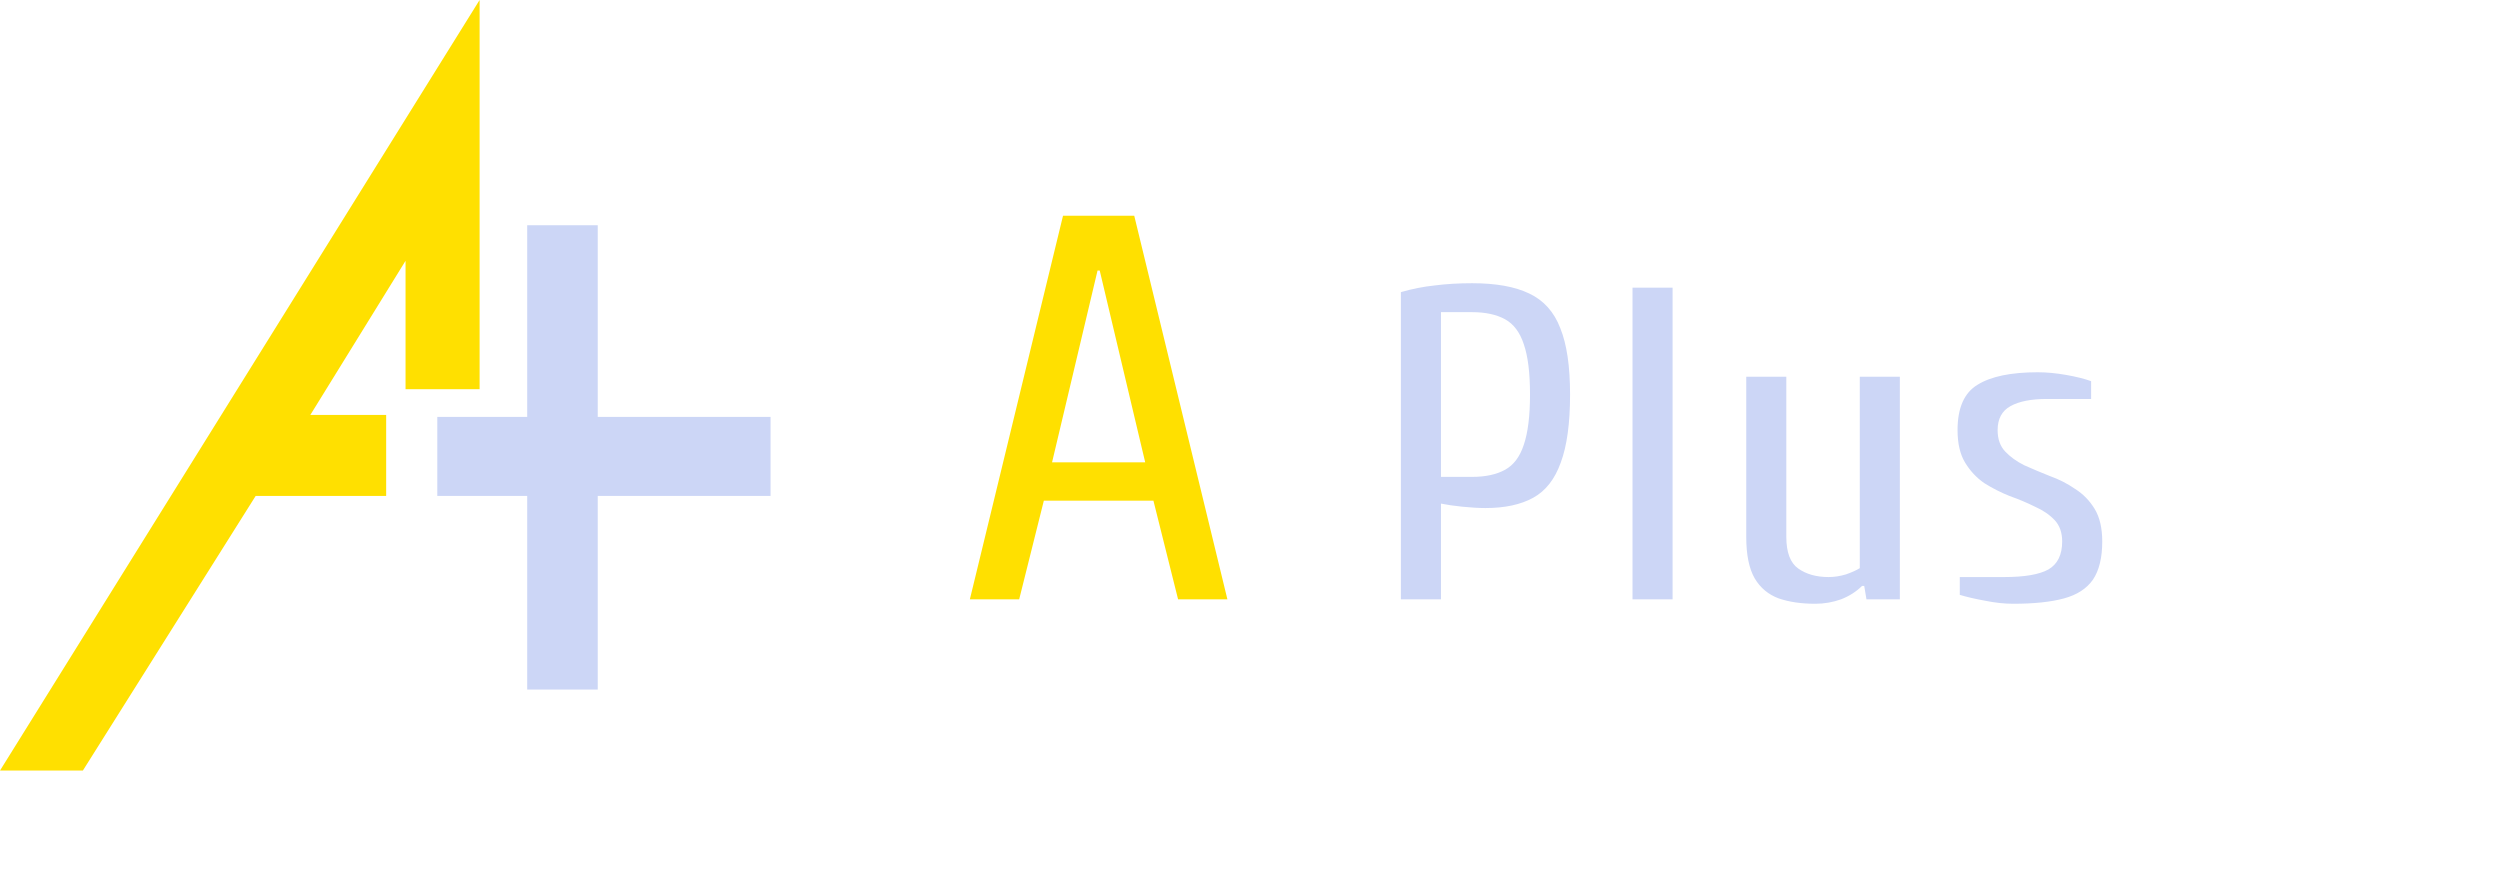
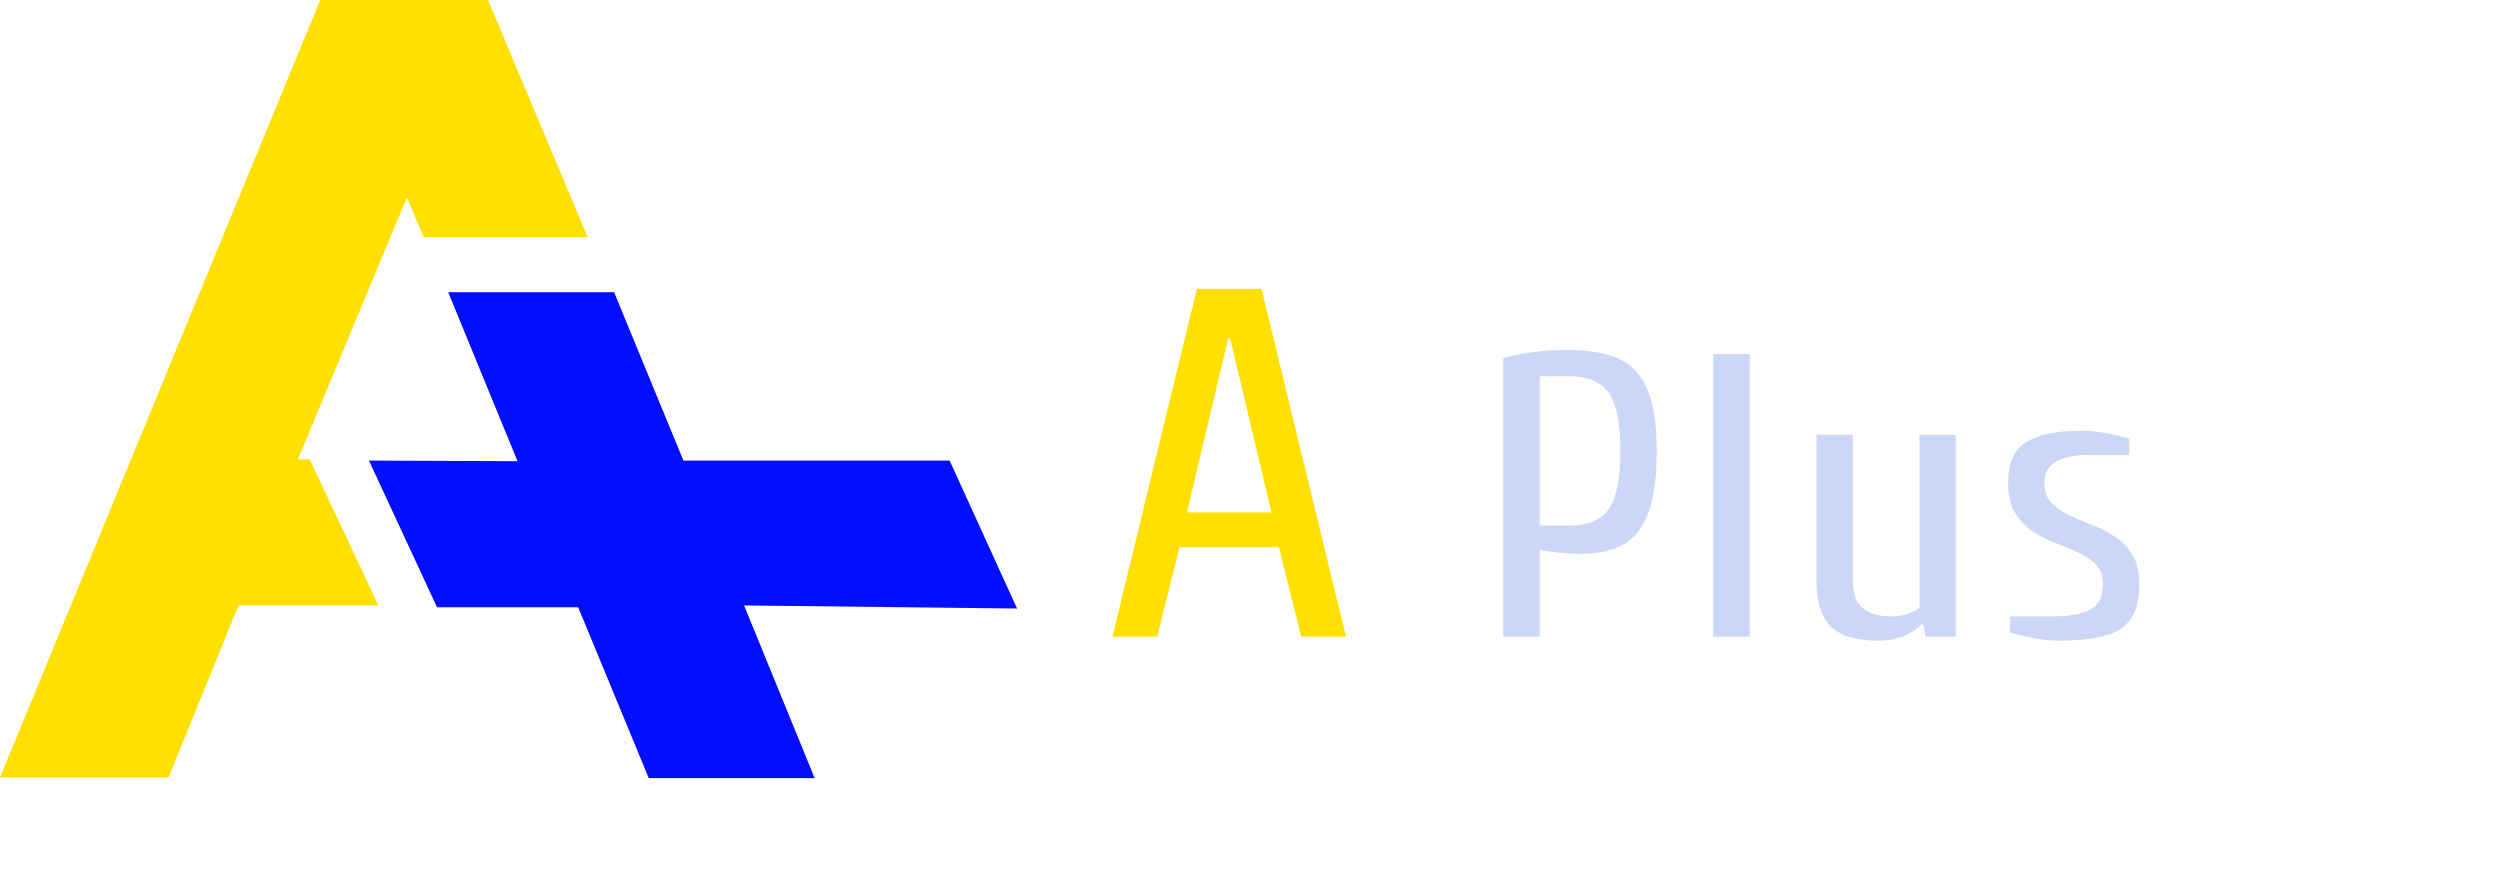
- <svg xmlns="http://www.w3.org/2000/svg" width="146" height="51" viewBox="0 0 146 51" fill="none">
-   <path d="M56.64 35L62.08 12.6H66.24L71.68 35H68.8L67.36 29.24H60.96L59.52 35H56.64ZM61.44 27H66.88L64.224 15.8H64.096L61.44 27Z" fill="#FFE000" />
-   <path d="M81.812 35V17.06C82.471 16.869 83.13 16.739 83.788 16.67C84.465 16.583 85.192 16.54 85.972 16.54C87.359 16.54 88.469 16.739 89.3 17.138C90.15 17.537 90.757 18.213 91.121 19.166C91.502 20.102 91.692 21.393 91.692 23.04C91.692 24.721 91.51 26.047 91.147 27.018C90.8 27.989 90.263 28.673 89.534 29.072C88.806 29.471 87.879 29.67 86.752 29.67C86.371 29.67 85.921 29.644 85.4 29.592C84.898 29.54 84.482 29.479 84.153 29.41V35H81.812ZM84.153 27.85H85.972C86.752 27.85 87.394 27.711 87.897 27.434C88.399 27.157 88.763 26.671 88.989 25.978C89.231 25.267 89.353 24.288 89.353 23.04C89.353 21.775 89.231 20.795 88.989 20.102C88.763 19.409 88.399 18.923 87.897 18.646C87.394 18.369 86.752 18.23 85.972 18.23H84.153V27.85ZM95.339 35V16.8H97.679V35H95.339ZM106.011 35.26C105.196 35.26 104.485 35.156 103.879 34.948C103.272 34.723 102.804 34.333 102.475 33.778C102.145 33.206 101.981 32.4 101.981 31.36V22H104.321V31.36C104.321 32.261 104.555 32.877 105.023 33.206C105.491 33.535 106.08 33.7 106.791 33.7C107.12 33.7 107.458 33.648 107.805 33.544C108.151 33.423 108.42 33.301 108.611 33.18V22H110.951V35H109.001L108.871 34.22H108.741C108.411 34.549 108.004 34.809 107.519 35C107.033 35.173 106.531 35.26 106.011 35.26ZM117.571 35.26C117.051 35.26 116.496 35.199 115.907 35.078C115.335 34.974 114.849 34.861 114.451 34.74V33.7H117.051C118.229 33.7 119.087 33.553 119.625 33.258C120.162 32.946 120.431 32.4 120.431 31.62C120.431 31.1 120.283 30.684 119.989 30.372C119.694 30.06 119.313 29.8 118.845 29.592C118.394 29.367 117.9 29.159 117.363 28.968C116.843 28.76 116.349 28.509 115.881 28.214C115.43 27.902 115.057 27.503 114.763 27.018C114.468 26.533 114.321 25.9 114.321 25.12C114.321 23.82 114.711 22.936 115.491 22.468C116.271 21.983 117.441 21.74 119.001 21.74C119.521 21.74 120.075 21.792 120.665 21.896C121.254 22 121.739 22.121 122.121 22.26V23.3H119.521C118.619 23.3 117.917 23.439 117.415 23.716C116.912 23.993 116.661 24.461 116.661 25.12C116.661 25.64 116.808 26.056 117.103 26.368C117.397 26.68 117.77 26.949 118.221 27.174C118.689 27.382 119.183 27.59 119.703 27.798C120.24 27.989 120.734 28.24 121.185 28.552C121.653 28.847 122.034 29.237 122.329 29.722C122.623 30.207 122.771 30.84 122.771 31.62C122.771 32.573 122.589 33.319 122.225 33.856C121.861 34.376 121.297 34.74 120.535 34.948C119.772 35.156 118.784 35.26 117.571 35.26Z" fill="#CCD6F6" />
-   <path d="M0 45L28.009 0V22.731H23.684V15.231L18.124 24.231H22.552V28.962H14.931L4.84 45H0Z" fill="#FFE000" />
-   <path d="M30.789 13.154V24.347H25.538V28.962H30.789V40.27H34.908V28.962H45V24.347H34.908V13.154H30.789Z" fill="#CCD6F6" />
+ <svg xmlns="http://www.w3.org/2000/svg" width="161" height="57" viewBox="0 0 161 57" fill="none">
+   <path d="M71.64 41L77.08 18.6H81.24L86.68 41H83.8L82.36 35.24H75.96L74.52 41H71.64ZM76.44 33H81.88L79.224 21.8H79.096L76.44 33Z" fill="#FFE000" />
+   <path d="M96.812 41V23.06C97.471 22.869 98.13 22.739 98.788 22.67C99.465 22.583 100.193 22.54 100.973 22.54C102.359 22.54 103.469 22.739 104.301 23.138C105.15 23.537 105.757 24.213 106.121 25.166C106.502 26.102 106.693 27.393 106.693 29.04C106.693 30.721 106.511 32.047 106.147 33.018C105.8 33.989 105.263 34.673 104.535 35.072C103.807 35.471 102.879 35.67 101.753 35.67C101.371 35.67 100.921 35.644 100.401 35.592C99.898 35.54 99.482 35.479 99.153 35.41V41H96.812ZM99.153 33.85H100.973C101.753 33.85 102.394 33.711 102.897 33.434C103.399 33.157 103.763 32.671 103.989 31.978C104.231 31.267 104.353 30.288 104.353 29.04C104.353 27.775 104.231 26.795 103.989 26.102C103.763 25.409 103.399 24.923 102.897 24.646C102.394 24.369 101.753 24.23 100.973 24.23H99.153V33.85ZM110.339 41V22.8H112.679V41H110.339ZM121.011 41.26C120.196 41.26 119.485 41.156 118.879 40.948C118.272 40.723 117.804 40.333 117.475 39.778C117.145 39.206 116.981 38.4 116.981 37.36V28H119.321V37.36C119.321 38.261 119.555 38.877 120.023 39.206C120.491 39.535 121.08 39.7 121.791 39.7C122.12 39.7 122.458 39.648 122.805 39.544C123.151 39.423 123.42 39.301 123.611 39.18V28H125.951V41H124.001L123.871 40.22H123.741C123.411 40.549 123.004 40.809 122.519 41C122.033 41.173 121.531 41.26 121.011 41.26ZM132.571 41.26C132.051 41.26 131.496 41.199 130.907 41.078C130.335 40.974 129.849 40.861 129.451 40.74V39.7H132.051C133.229 39.7 134.087 39.553 134.625 39.258C135.162 38.946 135.431 38.4 135.431 37.62C135.431 37.1 135.283 36.684 134.989 36.372C134.694 36.06 134.313 35.8 133.845 35.592C133.394 35.367 132.9 35.159 132.363 34.968C131.843 34.76 131.349 34.509 130.881 34.214C130.43 33.902 130.057 33.503 129.763 33.018C129.468 32.533 129.321 31.9 129.321 31.12C129.321 29.82 129.711 28.936 130.491 28.468C131.271 27.983 132.441 27.74 134.001 27.74C134.521 27.74 135.075 27.792 135.665 27.896C136.254 28 136.739 28.121 137.121 28.26V29.3H134.521C133.619 29.3 132.917 29.439 132.415 29.716C131.912 29.993 131.661 30.461 131.661 31.12C131.661 31.64 131.808 32.056 132.103 32.368C132.397 32.68 132.77 32.949 133.221 33.174C133.689 33.382 134.183 33.59 134.703 33.798C135.24 33.989 135.734 34.24 136.185 34.552C136.653 34.847 137.034 35.237 137.329 35.722C137.623 36.207 137.771 36.84 137.771 37.62C137.771 38.573 137.589 39.319 137.225 39.856C136.861 40.376 136.297 40.74 135.535 40.948C134.772 41.156 133.784 41.26 132.571 41.26Z" fill="#CCD6F6" />
+   <path d="M39.547 18.817H28.863L33.328 29.701L23.76 29.661L28.145 39.109H37.235L41.78 50.112H52.464L47.919 38.99L65.5 39.189L61.155 29.661H44.012L39.547 18.817Z" fill="#030DFF" />
+   <path d="M20.623 0L0 50.072H10.856L15.361 38.989H24.37L19.945 29.581H19.188L26.204 12.717L27.28 15.269H37.845L31.427 0H20.623Z" fill="#FFE000" />
</svg>
